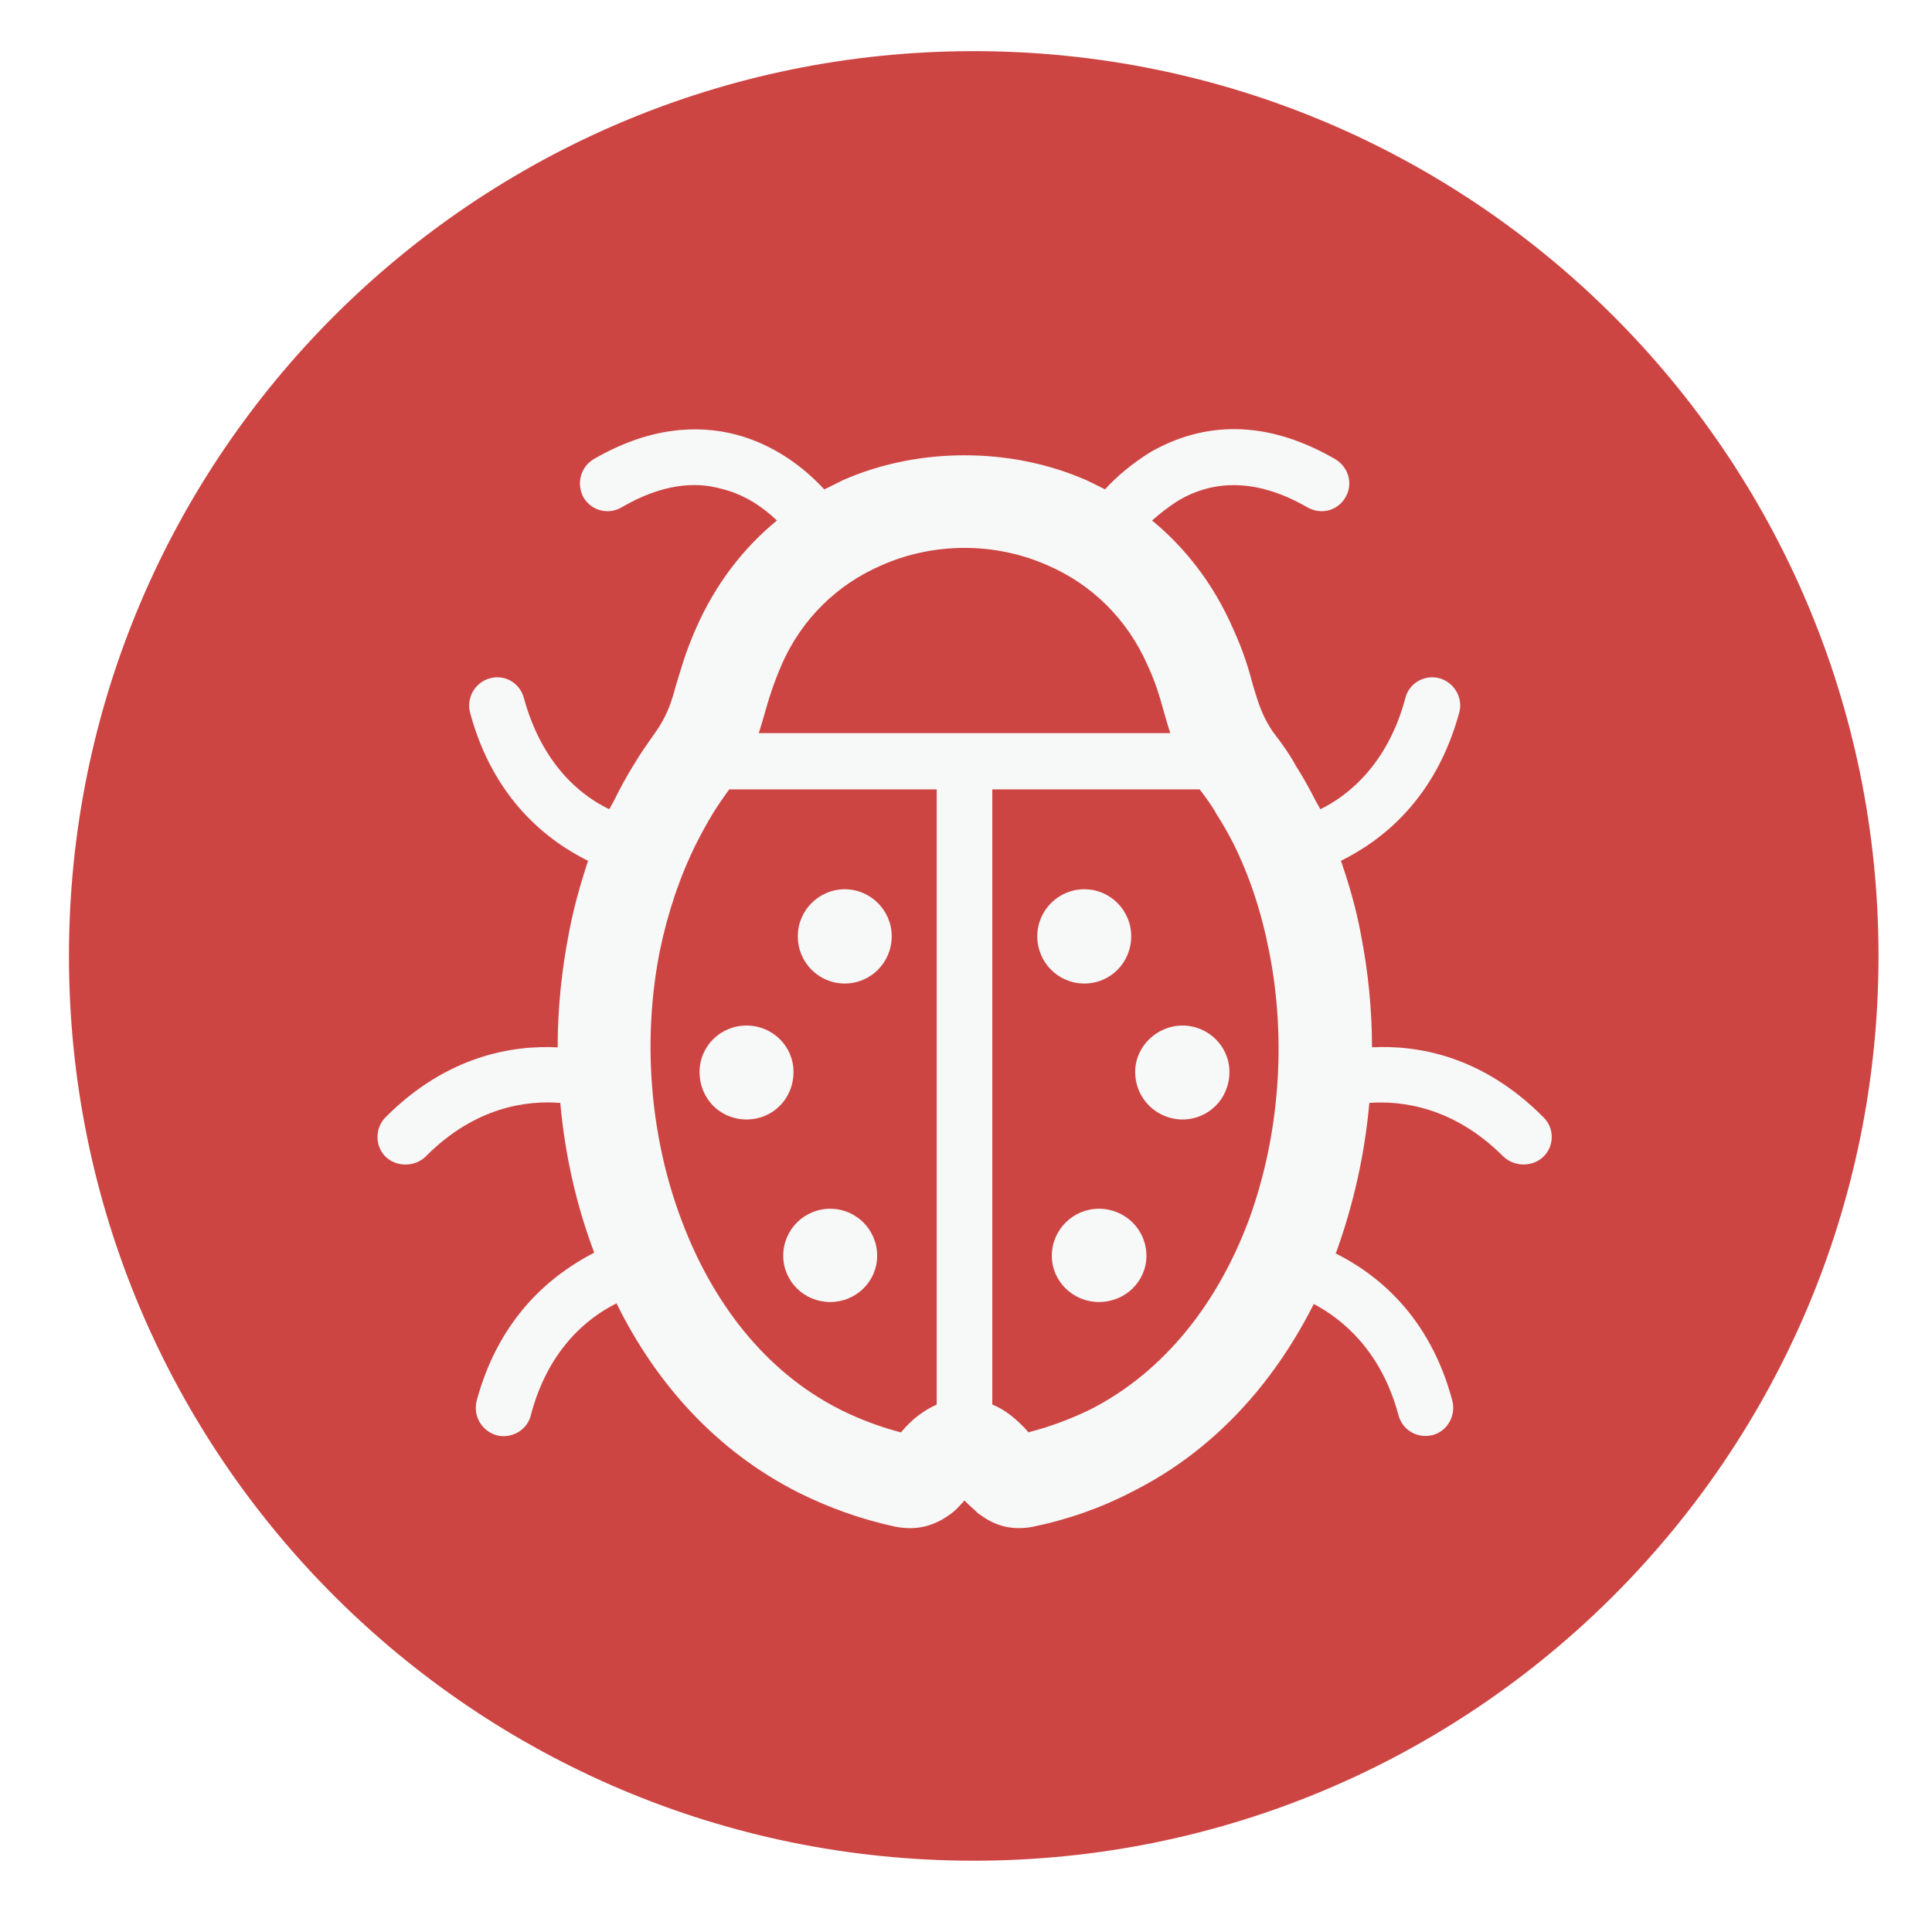
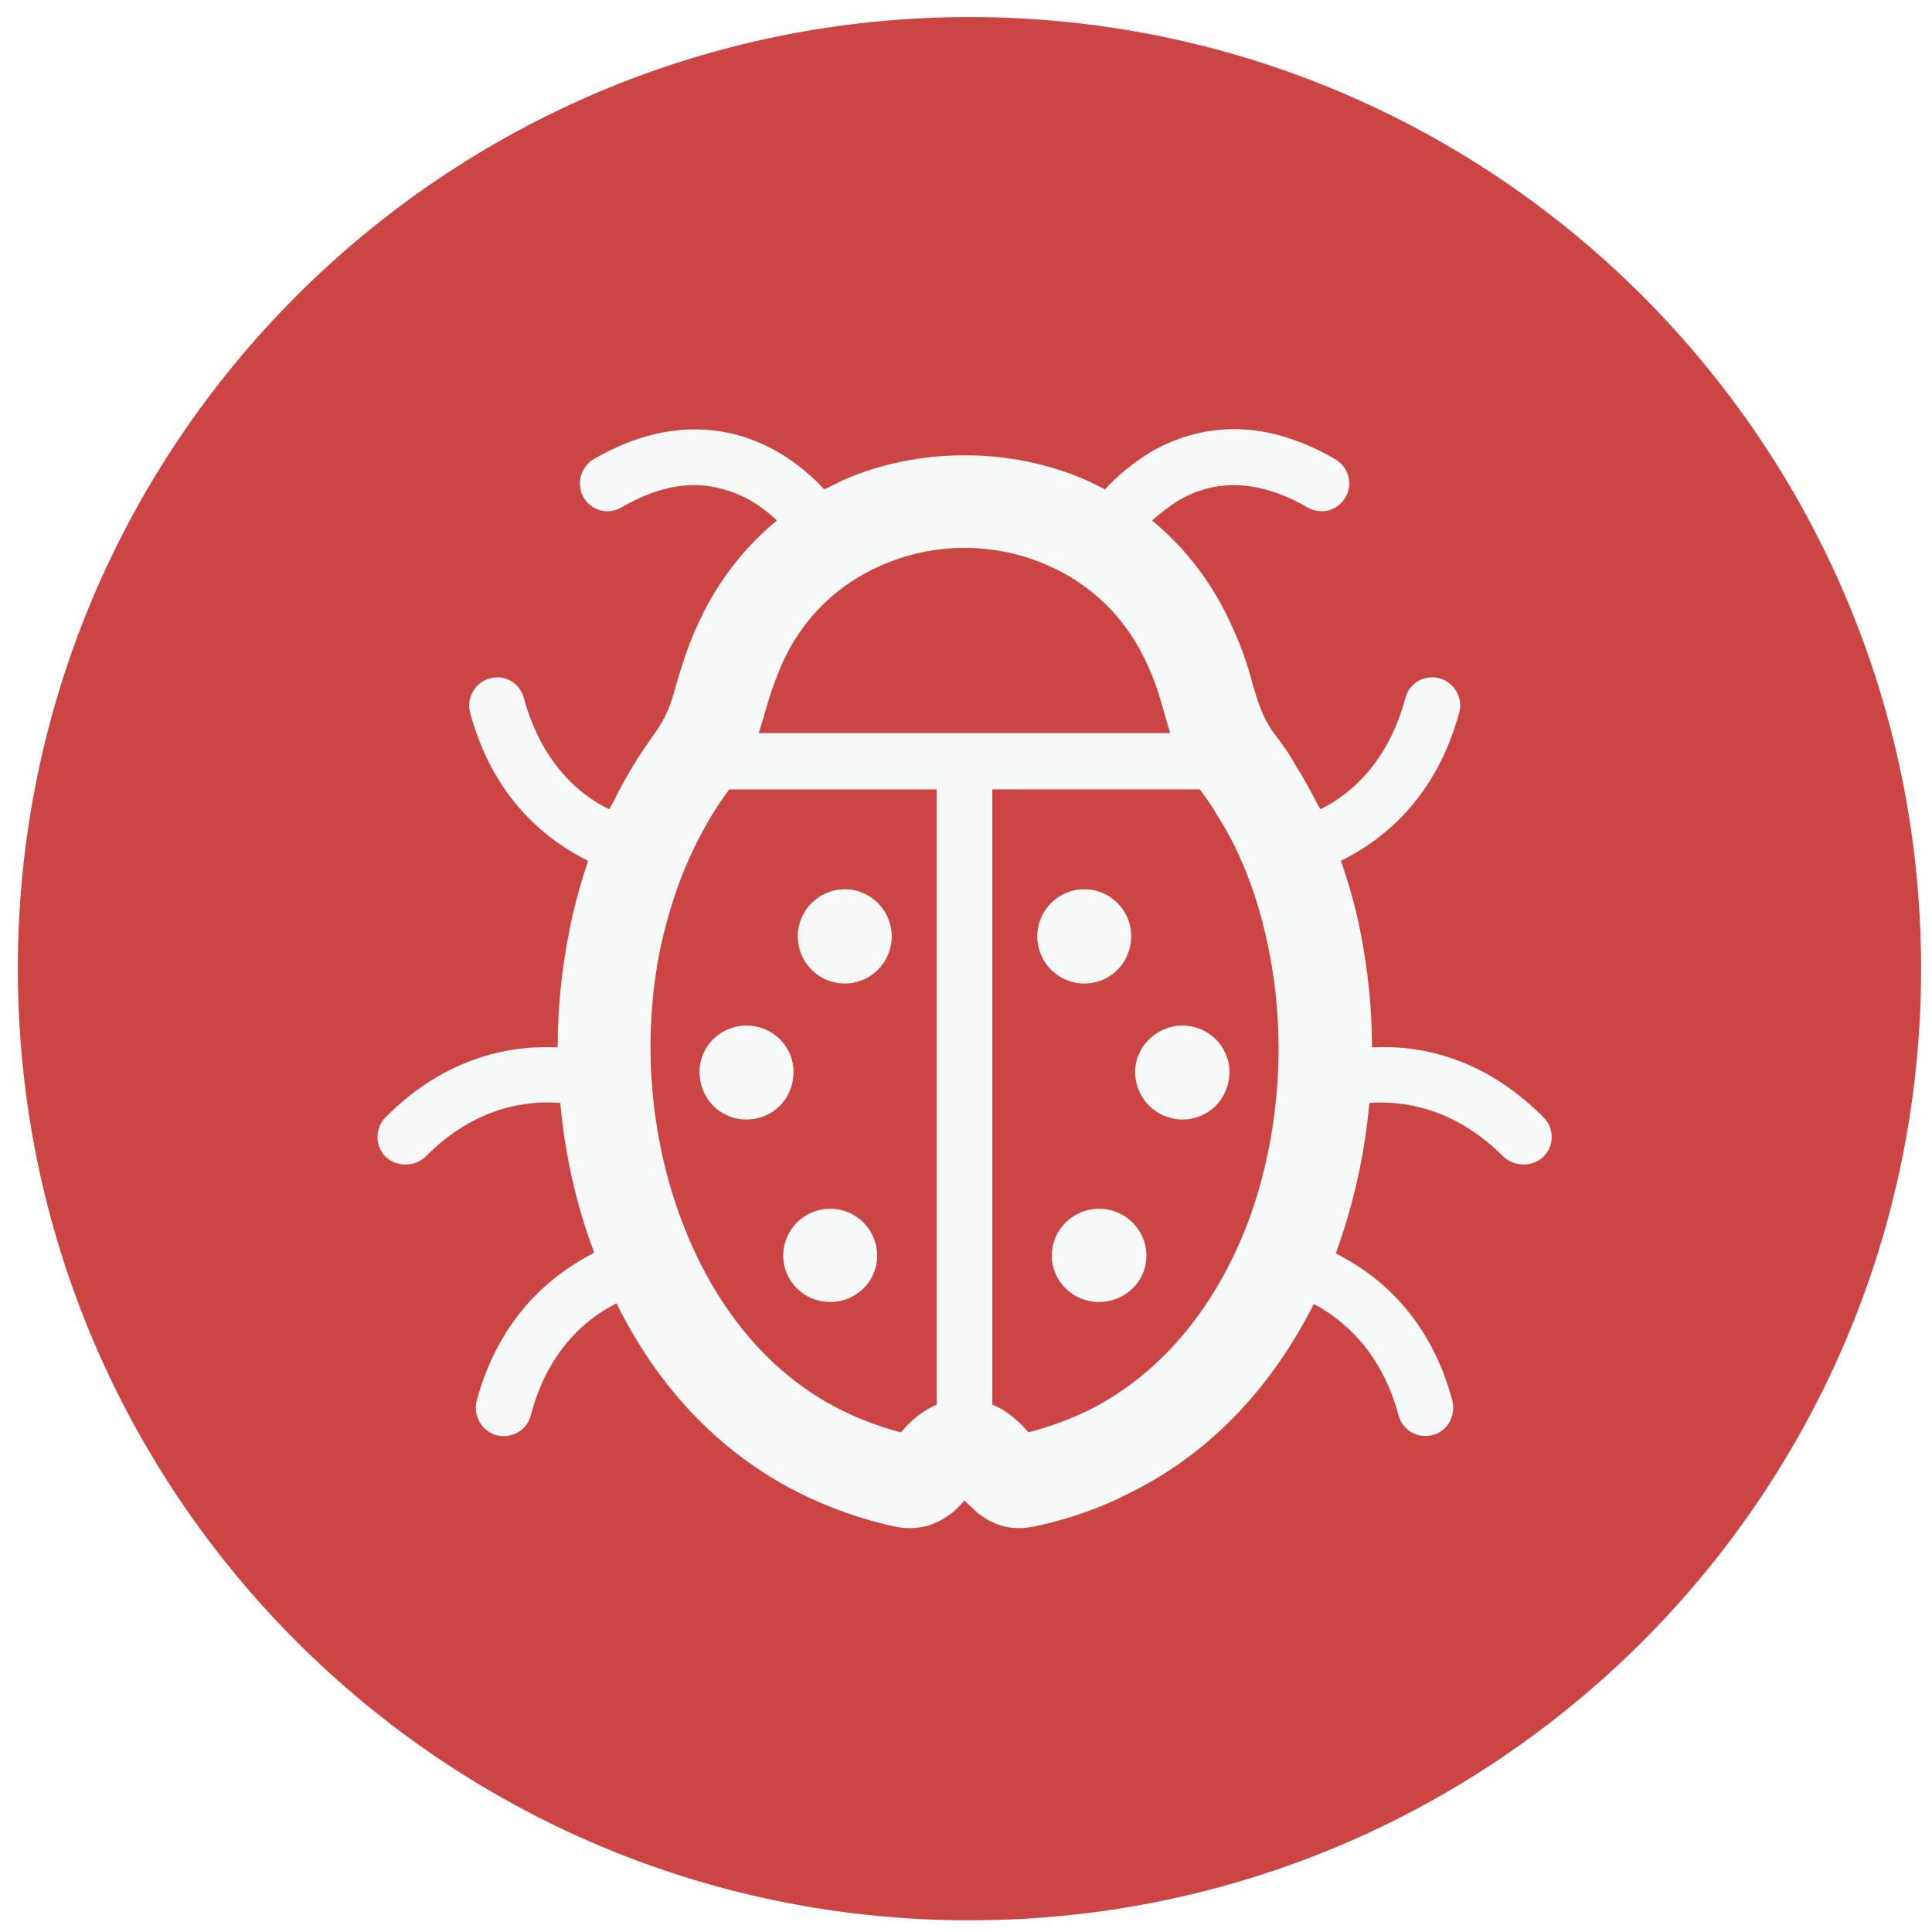
- <svg xmlns="http://www.w3.org/2000/svg" version="1.1" baseProfile="tiny" id="圖層_1" x="0px" y="0px" width="85.039px" height="85.039px" viewBox="0 0 85.039 85.039" xml:space="preserve">
-   <circle fill="#CD4543" cx="42.86" cy="42.076" r="39.825" />
-   <path fill="#F7F8F8" d="M42.453,66.046c-0.203,0.219-0.407,0.466-0.698,0.655c-0.641,0.451-1.369,0.67-2.286,0.51  c-1.529-0.32-2.985-0.845-4.324-1.515c-3.582-1.805-6.261-4.775-8.008-8.327c-1.295,0.641-3.014,2.038-3.771,4.92  c-0.16,0.671-0.858,1.049-1.499,0.889c-0.67-0.189-1.048-0.858-0.889-1.514c1.02-3.785,3.393-5.605,5.169-6.522v-0.029  c-0.786-2.082-1.281-4.295-1.485-6.566c-1.427-0.117-3.742,0.146-5.94,2.373c-0.48,0.451-1.266,0.451-1.747,0  c-0.48-0.48-0.48-1.266,0-1.747c2.708-2.723,5.62-3.174,7.571-3.072c0-1.718,0.175-3.378,0.495-5.037  c0.204-1.077,0.495-2.125,0.844-3.173c-1.791-0.889-4.178-2.723-5.198-6.538c-0.16-0.641,0.219-1.325,0.888-1.499  c0.641-0.176,1.311,0.204,1.485,0.873c0.786,2.883,2.475,4.281,3.756,4.892l0.204-0.364c0.247-0.509,0.539-1.048,0.844-1.543  c0.32-0.54,0.641-0.99,0.961-1.441c0.553-0.786,0.728-1.368,0.917-2.067c0.218-0.699,0.422-1.486,0.888-2.534  c0.859-1.966,2.097-3.553,3.567-4.761c-0.597-0.568-1.412-1.15-2.46-1.398c-1.136-0.319-2.592-0.218-4.368,0.815  c-0.582,0.35-1.339,0.161-1.688-0.436c-0.32-0.598-0.131-1.339,0.466-1.689c2.417-1.397,4.513-1.514,6.231-1.078  c1.718,0.452,3.028,1.47,3.901,2.417c0.292-0.132,0.554-0.277,0.83-0.408c1.689-0.743,3.539-1.092,5.343-1.092  c1.834,0,3.655,0.35,5.358,1.092c0.291,0.131,0.553,0.276,0.829,0.408c0.51-0.568,1.209-1.15,2.01-1.646  c1.966-1.121,4.702-1.659,8.109,0.307c0.597,0.35,0.815,1.091,0.466,1.689c-0.35,0.597-1.078,0.786-1.688,0.436  c-2.446-1.412-4.339-1.077-5.649-0.305c-0.451,0.277-0.845,0.597-1.179,0.888c1.47,1.208,2.707,2.795,3.566,4.761  c0.466,1.02,0.699,1.805,0.888,2.534c0.219,0.699,0.379,1.31,0.888,2.037c0.35,0.452,0.699,0.932,0.991,1.471  c0.32,0.495,0.611,1.034,0.873,1.543l0.204,0.364c1.253-0.611,2.97-2.009,3.741-4.892c0.16-0.669,0.859-1.048,1.5-0.873  c0.641,0.174,1.048,0.858,0.874,1.499C63.2,35.167,60.826,37,59.022,37.889c0.363,1.048,0.669,2.111,0.872,3.202  c0.321,1.63,0.496,3.321,0.496,5.008c1.979-0.102,4.833,0.35,7.541,3.072c0.495,0.481,0.495,1.267,0,1.747  c-0.48,0.451-1.252,0.451-1.747,0c-2.184-2.197-4.483-2.475-5.911-2.373c-0.203,2.271-0.698,4.47-1.455,6.566l-0.029,0.058  c1.776,0.889,4.134,2.709,5.14,6.494c0.159,0.655-0.219,1.324-0.859,1.5c-0.669,0.174-1.34-0.204-1.515-0.875  c-0.757-2.824-2.46-4.222-3.727-4.892c-1.777,3.523-4.426,6.479-8.007,8.27c-1.341,0.699-2.825,1.224-4.397,1.544  c-0.903,0.16-1.631-0.059-2.242-0.51l-0.132-0.087C42.833,66.396,42.628,66.235,42.453,66.046L42.453,66.046z M48.364,53.204  L48.364,53.204c-1.121,0-2.067,0.918-2.067,2.068c0,1.136,0.946,2.038,2.067,2.038c1.164,0,2.097-0.902,2.097-2.038  C50.461,54.122,49.528,53.204,48.364,53.204L48.364,53.204z M52.048,45.14L52.048,45.14c-1.121,0-2.082,0.917-2.082,2.038  c0,1.194,0.961,2.097,2.082,2.097c1.136,0,2.067-0.902,2.067-2.097C54.115,46.057,53.184,45.14,52.048,45.14L52.048,45.14z   M47.725,39.141L47.725,39.141c-1.137,0-2.068,0.932-2.068,2.067c0,1.165,0.932,2.083,2.068,2.083c1.149,0,2.066-0.918,2.066-2.083  C49.791,40.073,48.874,39.141,47.725,39.141L47.725,39.141z M36.542,53.204L36.542,53.204c-1.136,0-2.067,0.918-2.067,2.068  c0,1.136,0.932,2.038,2.067,2.038s2.067-0.902,2.067-2.038C38.61,54.122,37.678,53.204,36.542,53.204L36.542,53.204z M32.859,45.14  L32.859,45.14c-1.15,0-2.067,0.917-2.067,2.038c0,1.194,0.917,2.097,2.067,2.097c1.15,0,2.068-0.902,2.068-2.097  C34.927,46.057,34.009,45.14,32.859,45.14L32.859,45.14z M37.183,39.141L37.183,39.141c-1.136,0-2.067,0.932-2.067,2.067  c0,1.165,0.932,2.083,2.067,2.083s2.067-0.918,2.067-2.083C39.25,40.073,38.319,39.141,37.183,39.141L37.183,39.141z M43.677,34.745  L43.677,34.745v27.079c0.554,0.219,1.063,0.626,1.572,1.194v0.03c0.99-0.249,1.894-0.599,2.737-1.006  c3.319-1.688,5.648-4.761,6.988-8.356c1.354-3.713,1.659-7.936,0.888-11.808c-0.334-1.719-0.859-3.319-1.587-4.775  c-0.232-0.452-0.466-0.859-0.728-1.267c-0.204-0.378-0.481-0.742-0.742-1.091H43.677L43.677,34.745z M41.23,61.823L41.23,61.823  V34.745h-9.129c-0.261,0.349-0.509,0.713-0.742,1.091c-0.248,0.408-0.466,0.815-0.699,1.267c-0.728,1.456-1.266,3.057-1.616,4.747  c-0.772,3.886-0.452,8.123,0.946,11.836c1.339,3.596,3.668,6.683,6.988,8.356c0.815,0.407,1.718,0.757,2.679,1.006  C40.153,62.449,40.677,62.071,41.23,61.823L41.23,61.823z M33.398,32.269L33.398,32.269h18.111c-0.102-0.32-0.189-0.626-0.29-0.976  c-0.16-0.568-0.321-1.179-0.699-1.994c-0.932-2.125-2.533-3.596-4.368-4.397c-1.165-0.523-2.431-0.786-3.698-0.786  c-1.267,0-2.533,0.263-3.698,0.786c-1.834,0.801-3.451,2.272-4.368,4.397c-0.349,0.815-0.539,1.426-0.699,1.994  C33.602,31.614,33.5,31.949,33.398,32.269L33.398,32.269z" />
+ <svg xmlns="http://www.w3.org/2000/svg" version="1.1" id="圖層_1" x="0px" y="0px" width="85.039px" height="85.039px" viewBox="0 0 85.039 85.039" enable-background="new 0 0 85.039 85.039" xml:space="preserve">
+   <circle fill="#CD4543" cx="42.672" cy="42.638" r="41.887" />
+   <path fill="#F7F8F8" d="M42.453,66.046c-0.203,0.22-0.407,0.466-0.698,0.655c-0.641,0.451-1.369,0.67-2.286,0.51  c-1.529-0.32-2.985-0.845-4.324-1.515c-3.582-1.806-6.261-4.775-8.008-8.327c-1.295,0.641-3.014,2.038-3.771,4.92  c-0.16,0.671-0.858,1.049-1.499,0.889c-0.67-0.188-1.048-0.857-0.889-1.514c1.02-3.785,3.393-5.605,5.169-6.521v-0.029  c-0.786-2.082-1.281-4.295-1.485-6.566c-1.427-0.117-3.742,0.146-5.94,2.373c-0.48,0.451-1.266,0.451-1.747,0  c-0.48-0.48-0.48-1.266,0-1.747c2.708-2.723,5.62-3.174,7.571-3.071c0-1.719,0.175-3.378,0.495-5.038  c0.204-1.077,0.495-2.125,0.844-3.173c-1.791-0.889-4.178-2.723-5.198-6.538c-0.16-0.641,0.219-1.325,0.888-1.499  c0.641-0.176,1.311,0.204,1.485,0.873c0.786,2.883,2.475,4.281,3.756,4.892l0.204-0.364c0.247-0.509,0.539-1.048,0.844-1.543  c0.32-0.54,0.641-0.99,0.961-1.441c0.553-0.786,0.729-1.368,0.917-2.067c0.218-0.699,0.422-1.486,0.888-2.534  c0.859-1.966,2.097-3.553,3.567-4.761c-0.597-0.568-1.412-1.15-2.46-1.398c-1.136-0.319-2.592-0.218-4.368,0.815  c-0.582,0.35-1.339,0.161-1.688-0.436c-0.32-0.598-0.131-1.339,0.466-1.689c2.417-1.397,4.513-1.514,6.231-1.078  c1.718,0.452,3.028,1.47,3.901,2.417c0.292-0.132,0.554-0.277,0.83-0.408c1.689-0.743,3.539-1.092,5.343-1.092  c1.834,0,3.655,0.35,5.358,1.092c0.291,0.131,0.553,0.276,0.828,0.408c0.51-0.568,1.209-1.15,2.01-1.646  c1.967-1.121,4.703-1.659,8.109,0.307c0.598,0.35,0.814,1.091,0.467,1.689c-0.351,0.597-1.078,0.786-1.688,0.436  c-2.446-1.412-4.339-1.077-5.649-0.305c-0.451,0.277-0.845,0.597-1.179,0.888c1.47,1.208,2.707,2.795,3.565,4.761  c0.467,1.02,0.699,1.805,0.889,2.534c0.219,0.699,0.379,1.31,0.889,2.037c0.35,0.452,0.698,0.932,0.99,1.471  c0.32,0.495,0.611,1.034,0.873,1.543l0.204,0.364c1.253-0.611,2.97-2.009,3.741-4.892c0.16-0.669,0.859-1.048,1.5-0.873  c0.641,0.174,1.047,0.858,0.873,1.499c-1.033,3.814-3.406,5.647-5.211,6.536c0.363,1.048,0.67,2.111,0.873,3.202  c0.32,1.63,0.496,3.321,0.496,5.009c1.979-0.103,4.832,0.35,7.541,3.071c0.494,0.481,0.494,1.267,0,1.747  c-0.48,0.451-1.252,0.451-1.748,0c-2.184-2.197-4.482-2.475-5.91-2.373c-0.203,2.271-0.699,4.471-1.455,6.566l-0.029,0.058  c1.775,0.89,4.134,2.709,5.141,6.494c0.158,0.655-0.22,1.324-0.859,1.5c-0.67,0.174-1.34-0.204-1.516-0.875  c-0.757-2.824-2.459-4.222-3.727-4.892c-1.777,3.522-4.426,6.479-8.008,8.27c-1.34,0.699-2.824,1.225-4.396,1.544  c-0.902,0.16-1.631-0.06-2.242-0.51l-0.131-0.087C42.833,66.396,42.628,66.234,42.453,66.046L42.453,66.046z M48.363,53.204  L48.363,53.204c-1.12,0-2.066,0.918-2.066,2.067c0,1.137,0.946,2.039,2.066,2.039c1.164,0,2.098-0.902,2.098-2.039  C50.461,54.122,49.527,53.204,48.363,53.204L48.363,53.204z M52.048,45.141L52.048,45.141c-1.12,0-2.082,0.916-2.082,2.037  c0,1.194,0.962,2.098,2.082,2.098c1.136,0,2.067-0.902,2.067-2.098C54.115,46.057,53.184,45.141,52.048,45.141L52.048,45.141z   M47.725,39.141L47.725,39.141c-1.137,0-2.068,0.932-2.068,2.067c0,1.165,0.933,2.083,2.068,2.083c1.149,0,2.066-0.918,2.066-2.083  C49.791,40.073,48.874,39.141,47.725,39.141L47.725,39.141z M36.542,53.204L36.542,53.204c-1.136,0-2.067,0.918-2.067,2.067  c0,1.137,0.932,2.039,2.067,2.039s2.067-0.902,2.067-2.039C38.61,54.122,37.678,53.204,36.542,53.204L36.542,53.204z M32.859,45.141  L32.859,45.141c-1.15,0-2.067,0.916-2.067,2.037c0,1.194,0.917,2.098,2.067,2.098c1.15,0,2.068-0.902,2.068-2.098  C34.927,46.057,34.009,45.141,32.859,45.141L32.859,45.141z M37.183,39.141L37.183,39.141c-1.136,0-2.067,0.932-2.067,2.067  c0,1.165,0.932,2.083,2.067,2.083c1.135,0,2.067-0.918,2.067-2.083C39.25,40.073,38.319,39.141,37.183,39.141L37.183,39.141z   M43.678,34.745L43.678,34.745v27.079c0.553,0.219,1.063,0.626,1.571,1.193v0.03c0.989-0.249,1.894-0.599,2.737-1.006  c3.318-1.688,5.648-4.761,6.988-8.356c1.354-3.713,1.658-7.936,0.887-11.808c-0.334-1.719-0.858-3.319-1.586-4.775  c-0.232-0.452-0.467-0.859-0.729-1.267c-0.203-0.378-0.48-0.742-0.742-1.091H43.678L43.678,34.745z M41.23,61.823L41.23,61.823  V34.745h-9.129c-0.261,0.349-0.509,0.713-0.742,1.091c-0.248,0.408-0.466,0.815-0.699,1.267c-0.728,1.456-1.266,3.057-1.616,4.747  c-0.772,3.886-0.452,8.123,0.946,11.835c1.339,3.597,3.668,6.684,6.988,8.356c0.815,0.407,1.718,0.757,2.679,1.006  C40.153,62.449,40.677,62.071,41.23,61.823L41.23,61.823z M33.398,32.269L33.398,32.269H51.51c-0.104-0.32-0.189-0.626-0.291-0.976  c-0.16-0.568-0.32-1.179-0.699-1.994c-0.932-2.125-2.533-3.596-4.367-4.397c-1.166-0.523-2.432-0.786-3.698-0.786  c-1.267,0-2.533,0.263-3.698,0.786c-1.834,0.801-3.451,2.272-4.368,4.397c-0.349,0.815-0.539,1.426-0.699,1.994  C33.602,31.614,33.5,31.949,33.398,32.269L33.398,32.269z" />
</svg>
